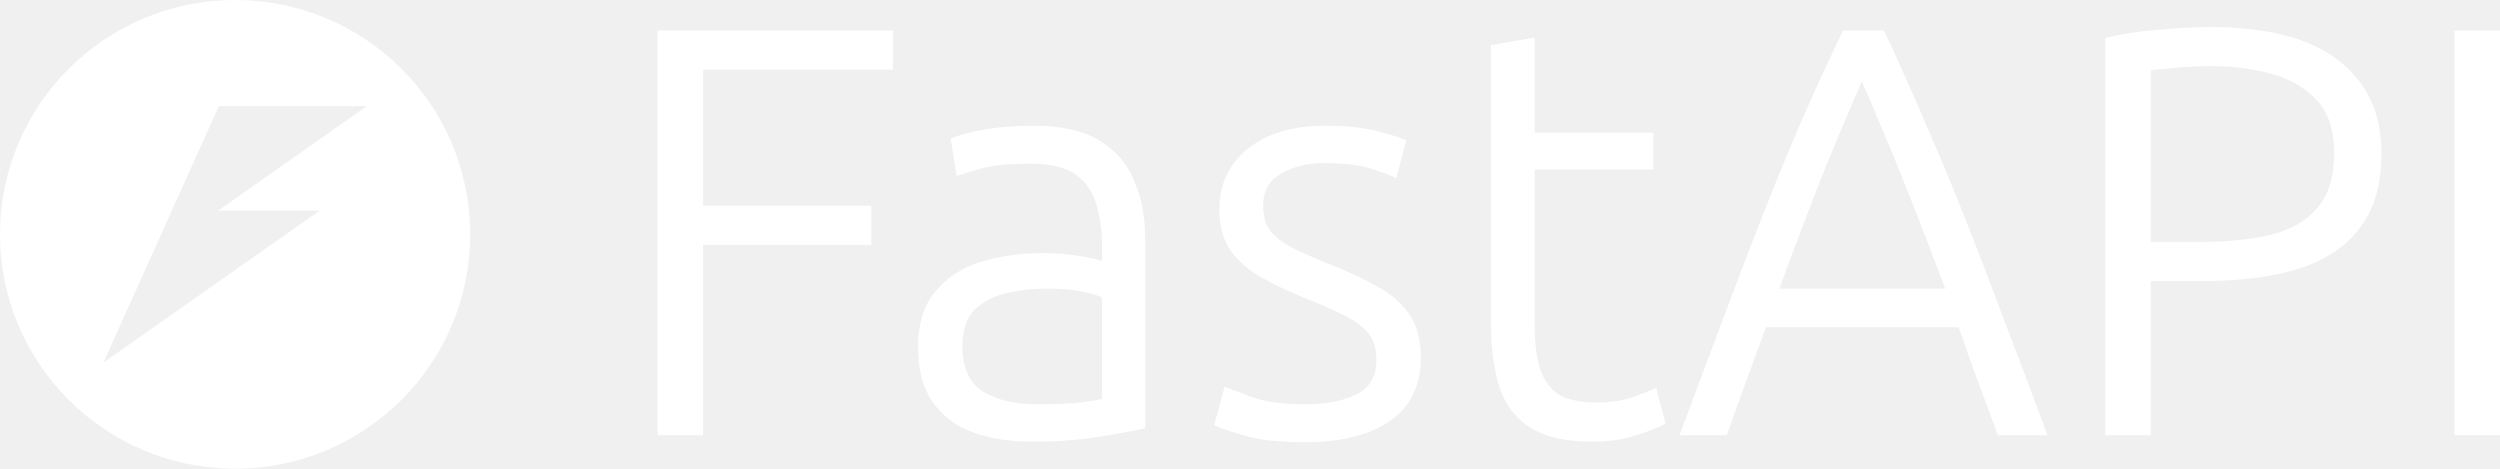
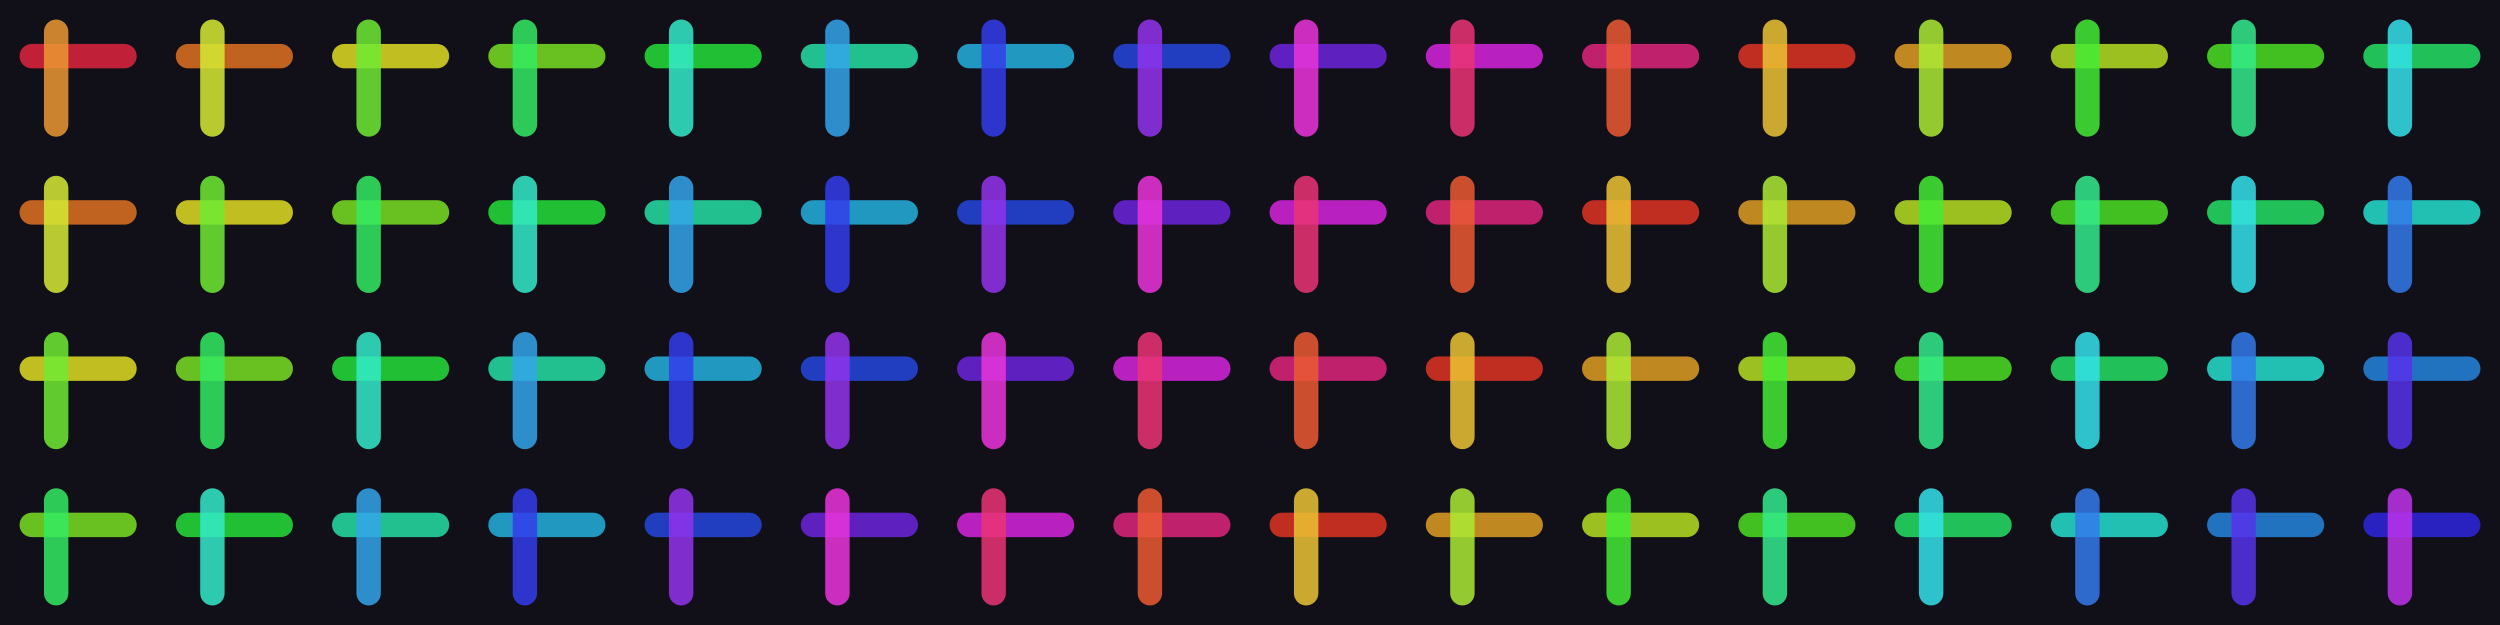
- <svg xmlns="http://www.w3.org/2000/svg" width="341.263mm" height="63.977mm" viewBox="0 0 341.263 63.977" version="1.1" id="svg8">
-   <defs id="defs2" />
-   <g id="g2149" transform="translate(2.5752783e-4,1.1668595e-4)">
-     <g id="g2141">
-       <g id="g1">
-         <path id="path875-5-9-7-3-2-3-9-9-8-0-0-5-87-7" style="fill:#ffffff;fill-opacity:0.98;stroke:none;stroke-width:0.136;stop-color:#000000" d="M 32.092,-1.166849e-4 A 32.092,31.989 0 0 0 -2.5752734e-4,31.989 32.092,31.989 0 0 0 32.092,63.977 32.092,31.989 0 0 0 64.184,31.989 32.092,31.989 0 0 0 32.092,-1.166849e-4 Z M 29.878,14.484 H 50.071 L 29.795,28.734 H 43.654 L 14.114,49.492 20.531,35.244 23.462,28.734 Z" />
-         <path style="font-size:79.715px;line-height:1.25;font-family:Ubuntu;-inkscape-font-specification:Ubuntu;letter-spacing:0px;word-spacing:0px;fill:#ffffff;stroke-width:1.993" d="M 89.762,59.411 V 4.168 H 121.887 V 9.509 H 95.98 V 28.083 h 22.958 v 5.341 H 95.98 v 25.987 z m 51.018,0.877 q -4.464,0 -7.972,-1.275 -3.507,-1.275 -5.5,-4.145 -1.993,-2.87 -1.993,-7.573 0,-4.544 2.232,-7.334 2.232,-2.87 6.138,-4.145 3.986,-1.275 8.928,-1.275 2.232,0 4.703,0.399 2.471,0.399 3.109,0.717 v -2.391 q 0,-2.71 -0.717,-5.181 -0.638,-2.551 -2.71,-4.145 -2.073,-1.594 -6.297,-1.594 -4.384,0 -6.696,0.638 -2.312,0.638 -3.428,1.036 l -0.797,-5.102 q 1.435,-0.638 4.384,-1.196 2.949,-0.558 6.935,-0.558 5.66,0 8.928,1.993 3.348,1.993 4.783,5.5 1.515,3.428 1.515,7.892 v 25.907 q -1.674,0.399 -5.979,1.116 -4.305,0.717 -9.566,0.717 z m 0.877,-5.102 q 2.79,0 5.022,-0.159 2.232,-0.239 3.747,-0.558 V 40.598 q -0.797,-0.399 -2.71,-0.797 -1.913,-0.399 -4.942,-0.399 -2.551,0 -5.181,0.558 -2.631,0.558 -4.464,2.232 -1.754,1.674 -1.754,5.022 0,4.464 2.79,6.218 2.79,1.754 7.493,1.754 z m 36.43,5.181 q -5.341,0 -8.37,-0.957 -2.949,-0.877 -3.986,-1.355 l 1.435,-5.261 q 0.877,0.319 3.587,1.355 2.71,1.036 7.334,1.036 4.384,0 7.095,-1.355 2.71,-1.355 2.71,-4.703 0,-2.152 -0.957,-3.428 -0.957,-1.355 -3.109,-2.471 -2.073,-1.116 -5.739,-2.551 -3.109,-1.275 -5.739,-2.71 -2.631,-1.435 -4.305,-3.667 -1.594,-2.232 -1.594,-5.739 0,-3.428 1.754,-5.979 1.754,-2.551 4.942,-3.986 3.268,-1.435 7.732,-1.435 4.145,0 7.015,0.717 2.87,0.717 4.065,1.275 l -1.355,5.181 q -1.036,-0.558 -3.348,-1.275 -2.312,-0.797 -6.537,-0.797 -3.348,0 -5.819,1.435 -2.471,1.355 -2.471,4.384 0,2.152 1.036,3.507 1.036,1.275 3.109,2.312 2.073,1.036 5.102,2.232 3.428,1.355 6.138,2.87 2.79,1.435 4.464,3.747 1.674,2.312 1.674,6.138 0,3.747 -1.913,6.377 -1.913,2.551 -5.5,3.826 -3.507,1.275 -8.45,1.275 z m 39.22,-0.08 q -5.261,0 -8.29,-1.833 -3.029,-1.833 -4.305,-5.5 -1.196,-3.667 -1.196,-9.167 V 6.161 L 209.494,5.125 V 18.118 h 16.182 v 5.022 H 209.494 v 21.125 q 0,4.384 0.957,6.696 1.036,2.312 2.87,3.189 1.913,0.797 4.464,0.797 3.029,0 5.022,-0.717 2.073,-0.717 3.268,-1.275 l 1.275,4.863 q -1.196,0.717 -3.986,1.594 -2.71,0.877 -6.058,0.877 z m 11.957,-0.877 q 4.305,-11.559 7.892,-21.045 3.587,-9.486 7.015,-17.776 3.507,-8.37 7.413,-16.421 h 5.58 q 2.87,6.058 5.5,12.276 2.71,6.138 5.341,12.754 2.631,6.616 5.421,14.11 2.87,7.414 6.058,16.102 h -6.776 q -1.435,-3.986 -2.79,-7.573 -1.355,-3.667 -2.551,-7.174 h -26.306 q -1.275,3.507 -2.631,7.174 -1.355,3.587 -2.71,7.573 z M 242.895,39.402 h 22.639 q -1.515,-3.986 -2.949,-7.732 -1.435,-3.747 -2.87,-7.254 -1.355,-3.507 -2.79,-6.776 -1.355,-3.348 -2.79,-6.537 -1.355,3.189 -2.79,6.537 -1.355,3.268 -2.79,6.776 -1.355,3.507 -2.79,7.254 -1.435,3.747 -2.87,7.732 z m 44.481,20.008 V 5.204 q 3.029,-0.797 6.935,-1.116 3.986,-0.399 7.334,-0.399 11.718,0 17.537,4.544 5.899,4.464 5.899,12.754 0,6.297 -2.949,10.124 -2.87,3.826 -8.37,5.58 -5.421,1.674 -13.073,1.674 h -7.095 v 21.045 z m 6.218,-26.386 h 6.537 q 5.66,0 9.805,-0.957 4.145,-1.036 6.377,-3.667 2.312,-2.631 2.312,-7.493 0,-4.703 -2.391,-7.254 -2.391,-2.551 -6.218,-3.587 -3.826,-1.036 -8.131,-1.036 -2.79,0 -4.863,0.239 -1.993,0.159 -3.428,0.319 z M 335.045,59.411 V 4.168 h 6.218 V 59.411 Z" id="text979-3" aria-label="FastAPI" />
-       </g>
-     </g>
-   </g>
-   <rect y="-49.422" x="-51.908" height="162.822" width="451.523" id="rect824" style="opacity:0.98;fill:none;fill-opacity:1;stroke-width:0.311" />
+ <svg xmlns="http://www.w3.org/2000/svg" viewBox="0 0 1024 256">
+   <rect width="1024" height="256" fill="hsl(247, 20%, 8%)" />
+   <rect x="8" y="18" width="48" height="10" rx="5" fill="hsl(351, 72%, 48%)" opacity="0.9" />
+   <rect x="18" y="8" width="10" height="48" rx="5" fill="hsl(33, 82%, 56%)" opacity="0.85" />
+   <rect x="72" y="18" width="48" height="10" rx="5" fill="hsl(25, 72%, 48%)" opacity="0.9" />
+   <rect x="82" y="8" width="10" height="48" rx="5" fill="hsl(67, 82%, 56%)" opacity="0.85" />
+   <rect x="136" y="18" width="48" height="10" rx="5" fill="hsl(59, 72%, 48%)" opacity="0.9" />
+   <rect x="146" y="8" width="10" height="48" rx="5" fill="hsl(101, 82%, 56%)" opacity="0.85" />
+   <rect x="200" y="18" width="48" height="10" rx="5" fill="hsl(93, 72%, 48%)" opacity="0.9" />
+   <rect x="210" y="8" width="10" height="48" rx="5" fill="hsl(135, 82%, 56%)" opacity="0.85" />
+   <rect x="264" y="18" width="48" height="10" rx="5" fill="hsl(127, 72%, 48%)" opacity="0.9" />
+   <rect x="274" y="8" width="10" height="48" rx="5" fill="hsl(169, 82%, 56%)" opacity="0.85" />
+   <rect x="328" y="18" width="48" height="10" rx="5" fill="hsl(161, 72%, 48%)" opacity="0.9" />
+   <rect x="338" y="8" width="10" height="48" rx="5" fill="hsl(203, 82%, 56%)" opacity="0.85" />
+   <rect x="392" y="18" width="48" height="10" rx="5" fill="hsl(195, 72%, 48%)" opacity="0.9" />
+   <rect x="402" y="8" width="10" height="48" rx="5" fill="hsl(237, 82%, 56%)" opacity="0.85" />
+   <rect x="456" y="18" width="48" height="10" rx="5" fill="hsl(229, 72%, 48%)" opacity="0.9" />
+   <rect x="466" y="8" width="10" height="48" rx="5" fill="hsl(271, 82%, 56%)" opacity="0.85" />
+   <rect x="520" y="18" width="48" height="10" rx="5" fill="hsl(263, 72%, 48%)" opacity="0.9" />
+   <rect x="530" y="8" width="10" height="48" rx="5" fill="hsl(305, 82%, 56%)" opacity="0.85" />
+   <rect x="584" y="18" width="48" height="10" rx="5" fill="hsl(297, 72%, 48%)" opacity="0.9" />
+   <rect x="594" y="8" width="10" height="48" rx="5" fill="hsl(339, 82%, 56%)" opacity="0.85" />
+   <rect x="648" y="18" width="48" height="10" rx="5" fill="hsl(331, 72%, 48%)" opacity="0.9" />
+   <rect x="658" y="8" width="10" height="48" rx="5" fill="hsl(13, 82%, 56%)" opacity="0.85" />
+   <rect x="712" y="18" width="48" height="10" rx="5" fill="hsl(5, 72%, 48%)" opacity="0.9" />
+   <rect x="722" y="8" width="10" height="48" rx="5" fill="hsl(47, 82%, 56%)" opacity="0.85" />
+   <rect x="776" y="18" width="48" height="10" rx="5" fill="hsl(39, 72%, 48%)" opacity="0.9" />
+   <rect x="786" y="8" width="10" height="48" rx="5" fill="hsl(81, 82%, 56%)" opacity="0.85" />
+   <rect x="840" y="18" width="48" height="10" rx="5" fill="hsl(73, 72%, 48%)" opacity="0.9" />
+   <rect x="850" y="8" width="10" height="48" rx="5" fill="hsl(115, 82%, 56%)" opacity="0.85" />
+   <rect x="904" y="18" width="48" height="10" rx="5" fill="hsl(107, 72%, 48%)" opacity="0.9" />
+   <rect x="914" y="8" width="10" height="48" rx="5" fill="hsl(149, 82%, 56%)" opacity="0.85" />
+   <rect x="968" y="18" width="48" height="10" rx="5" fill="hsl(141, 72%, 48%)" opacity="0.9" />
+   <rect x="978" y="8" width="10" height="48" rx="5" fill="hsl(183, 82%, 56%)" opacity="0.85" />
+   <rect x="8" y="82" width="48" height="10" rx="5" fill="hsl(25, 72%, 48%)" opacity="0.9" />
+   <rect x="18" y="72" width="10" height="48" rx="5" fill="hsl(67, 82%, 56%)" opacity="0.85" />
+   <rect x="72" y="82" width="48" height="10" rx="5" fill="hsl(59, 72%, 48%)" opacity="0.9" />
+   <rect x="82" y="72" width="10" height="48" rx="5" fill="hsl(101, 82%, 56%)" opacity="0.85" />
+   <rect x="136" y="82" width="48" height="10" rx="5" fill="hsl(93, 72%, 48%)" opacity="0.9" />
+   <rect x="146" y="72" width="10" height="48" rx="5" fill="hsl(135, 82%, 56%)" opacity="0.85" />
+   <rect x="200" y="82" width="48" height="10" rx="5" fill="hsl(127, 72%, 48%)" opacity="0.9" />
+   <rect x="210" y="72" width="10" height="48" rx="5" fill="hsl(169, 82%, 56%)" opacity="0.85" />
+   <rect x="264" y="82" width="48" height="10" rx="5" fill="hsl(161, 72%, 48%)" opacity="0.9" />
+   <rect x="274" y="72" width="10" height="48" rx="5" fill="hsl(203, 82%, 56%)" opacity="0.85" />
+   <rect x="328" y="82" width="48" height="10" rx="5" fill="hsl(195, 72%, 48%)" opacity="0.9" />
+   <rect x="338" y="72" width="10" height="48" rx="5" fill="hsl(237, 82%, 56%)" opacity="0.85" />
+   <rect x="392" y="82" width="48" height="10" rx="5" fill="hsl(229, 72%, 48%)" opacity="0.9" />
+   <rect x="402" y="72" width="10" height="48" rx="5" fill="hsl(271, 82%, 56%)" opacity="0.85" />
+   <rect x="456" y="82" width="48" height="10" rx="5" fill="hsl(263, 72%, 48%)" opacity="0.9" />
+   <rect x="466" y="72" width="10" height="48" rx="5" fill="hsl(305, 82%, 56%)" opacity="0.85" />
+   <rect x="520" y="82" width="48" height="10" rx="5" fill="hsl(297, 72%, 48%)" opacity="0.9" />
+   <rect x="530" y="72" width="10" height="48" rx="5" fill="hsl(339, 82%, 56%)" opacity="0.85" />
+   <rect x="584" y="82" width="48" height="10" rx="5" fill="hsl(331, 72%, 48%)" opacity="0.9" />
+   <rect x="594" y="72" width="10" height="48" rx="5" fill="hsl(13, 82%, 56%)" opacity="0.85" />
+   <rect x="648" y="82" width="48" height="10" rx="5" fill="hsl(5, 72%, 48%)" opacity="0.9" />
+   <rect x="658" y="72" width="10" height="48" rx="5" fill="hsl(47, 82%, 56%)" opacity="0.85" />
+   <rect x="712" y="82" width="48" height="10" rx="5" fill="hsl(39, 72%, 48%)" opacity="0.9" />
+   <rect x="722" y="72" width="10" height="48" rx="5" fill="hsl(81, 82%, 56%)" opacity="0.85" />
+   <rect x="776" y="82" width="48" height="10" rx="5" fill="hsl(73, 72%, 48%)" opacity="0.9" />
+   <rect x="786" y="72" width="10" height="48" rx="5" fill="hsl(115, 82%, 56%)" opacity="0.85" />
+   <rect x="840" y="82" width="48" height="10" rx="5" fill="hsl(107, 72%, 48%)" opacity="0.9" />
+   <rect x="850" y="72" width="10" height="48" rx="5" fill="hsl(149, 82%, 56%)" opacity="0.85" />
+   <rect x="904" y="82" width="48" height="10" rx="5" fill="hsl(141, 72%, 48%)" opacity="0.9" />
+   <rect x="914" y="72" width="10" height="48" rx="5" fill="hsl(183, 82%, 56%)" opacity="0.85" />
+   <rect x="968" y="82" width="48" height="10" rx="5" fill="hsl(175, 72%, 48%)" opacity="0.9" />
+   <rect x="978" y="72" width="10" height="48" rx="5" fill="hsl(217, 82%, 56%)" opacity="0.85" />
+   <rect x="8" y="146" width="48" height="10" rx="5" fill="hsl(59, 72%, 48%)" opacity="0.9" />
+   <rect x="18" y="136" width="10" height="48" rx="5" fill="hsl(101, 82%, 56%)" opacity="0.85" />
+   <rect x="72" y="146" width="48" height="10" rx="5" fill="hsl(93, 72%, 48%)" opacity="0.9" />
+   <rect x="82" y="136" width="10" height="48" rx="5" fill="hsl(135, 82%, 56%)" opacity="0.85" />
+   <rect x="136" y="146" width="48" height="10" rx="5" fill="hsl(127, 72%, 48%)" opacity="0.9" />
+   <rect x="146" y="136" width="10" height="48" rx="5" fill="hsl(169, 82%, 56%)" opacity="0.85" />
+   <rect x="200" y="146" width="48" height="10" rx="5" fill="hsl(161, 72%, 48%)" opacity="0.9" />
+   <rect x="210" y="136" width="10" height="48" rx="5" fill="hsl(203, 82%, 56%)" opacity="0.85" />
+   <rect x="264" y="146" width="48" height="10" rx="5" fill="hsl(195, 72%, 48%)" opacity="0.9" />
+   <rect x="274" y="136" width="10" height="48" rx="5" fill="hsl(237, 82%, 56%)" opacity="0.85" />
+   <rect x="328" y="146" width="48" height="10" rx="5" fill="hsl(229, 72%, 48%)" opacity="0.9" />
+   <rect x="338" y="136" width="10" height="48" rx="5" fill="hsl(271, 82%, 56%)" opacity="0.85" />
+   <rect x="392" y="146" width="48" height="10" rx="5" fill="hsl(263, 72%, 48%)" opacity="0.9" />
+   <rect x="402" y="136" width="10" height="48" rx="5" fill="hsl(305, 82%, 56%)" opacity="0.85" />
+   <rect x="456" y="146" width="48" height="10" rx="5" fill="hsl(297, 72%, 48%)" opacity="0.9" />
+   <rect x="466" y="136" width="10" height="48" rx="5" fill="hsl(339, 82%, 56%)" opacity="0.85" />
+   <rect x="520" y="146" width="48" height="10" rx="5" fill="hsl(331, 72%, 48%)" opacity="0.9" />
+   <rect x="530" y="136" width="10" height="48" rx="5" fill="hsl(13, 82%, 56%)" opacity="0.85" />
+   <rect x="584" y="146" width="48" height="10" rx="5" fill="hsl(5, 72%, 48%)" opacity="0.9" />
+   <rect x="594" y="136" width="10" height="48" rx="5" fill="hsl(47, 82%, 56%)" opacity="0.85" />
+   <rect x="648" y="146" width="48" height="10" rx="5" fill="hsl(39, 72%, 48%)" opacity="0.9" />
+   <rect x="658" y="136" width="10" height="48" rx="5" fill="hsl(81, 82%, 56%)" opacity="0.85" />
+   <rect x="712" y="146" width="48" height="10" rx="5" fill="hsl(73, 72%, 48%)" opacity="0.9" />
+   <rect x="722" y="136" width="10" height="48" rx="5" fill="hsl(115, 82%, 56%)" opacity="0.85" />
+   <rect x="776" y="146" width="48" height="10" rx="5" fill="hsl(107, 72%, 48%)" opacity="0.9" />
+   <rect x="786" y="136" width="10" height="48" rx="5" fill="hsl(149, 82%, 56%)" opacity="0.85" />
+   <rect x="840" y="146" width="48" height="10" rx="5" fill="hsl(141, 72%, 48%)" opacity="0.9" />
+   <rect x="850" y="136" width="10" height="48" rx="5" fill="hsl(183, 82%, 56%)" opacity="0.85" />
+   <rect x="904" y="146" width="48" height="10" rx="5" fill="hsl(175, 72%, 48%)" opacity="0.9" />
+   <rect x="914" y="136" width="10" height="48" rx="5" fill="hsl(217, 82%, 56%)" opacity="0.85" />
+   <rect x="968" y="146" width="48" height="10" rx="5" fill="hsl(209, 72%, 48%)" opacity="0.9" />
+   <rect x="978" y="136" width="10" height="48" rx="5" fill="hsl(251, 82%, 56%)" opacity="0.85" />
+   <rect x="8" y="210" width="48" height="10" rx="5" fill="hsl(93, 72%, 48%)" opacity="0.9" />
+   <rect x="18" y="200" width="10" height="48" rx="5" fill="hsl(135, 82%, 56%)" opacity="0.85" />
+   <rect x="72" y="210" width="48" height="10" rx="5" fill="hsl(127, 72%, 48%)" opacity="0.9" />
+   <rect x="82" y="200" width="10" height="48" rx="5" fill="hsl(169, 82%, 56%)" opacity="0.85" />
+   <rect x="136" y="210" width="48" height="10" rx="5" fill="hsl(161, 72%, 48%)" opacity="0.9" />
+   <rect x="146" y="200" width="10" height="48" rx="5" fill="hsl(203, 82%, 56%)" opacity="0.85" />
+   <rect x="200" y="210" width="48" height="10" rx="5" fill="hsl(195, 72%, 48%)" opacity="0.9" />
+   <rect x="210" y="200" width="10" height="48" rx="5" fill="hsl(237, 82%, 56%)" opacity="0.85" />
+   <rect x="264" y="210" width="48" height="10" rx="5" fill="hsl(229, 72%, 48%)" opacity="0.9" />
+   <rect x="274" y="200" width="10" height="48" rx="5" fill="hsl(271, 82%, 56%)" opacity="0.85" />
+   <rect x="328" y="210" width="48" height="10" rx="5" fill="hsl(263, 72%, 48%)" opacity="0.9" />
+   <rect x="338" y="200" width="10" height="48" rx="5" fill="hsl(305, 82%, 56%)" opacity="0.85" />
+   <rect x="392" y="210" width="48" height="10" rx="5" fill="hsl(297, 72%, 48%)" opacity="0.9" />
+   <rect x="402" y="200" width="10" height="48" rx="5" fill="hsl(339, 82%, 56%)" opacity="0.85" />
+   <rect x="456" y="210" width="48" height="10" rx="5" fill="hsl(331, 72%, 48%)" opacity="0.9" />
+   <rect x="466" y="200" width="10" height="48" rx="5" fill="hsl(13, 82%, 56%)" opacity="0.85" />
+   <rect x="520" y="210" width="48" height="10" rx="5" fill="hsl(5, 72%, 48%)" opacity="0.9" />
+   <rect x="530" y="200" width="10" height="48" rx="5" fill="hsl(47, 82%, 56%)" opacity="0.85" />
+   <rect x="584" y="210" width="48" height="10" rx="5" fill="hsl(39, 72%, 48%)" opacity="0.9" />
+   <rect x="594" y="200" width="10" height="48" rx="5" fill="hsl(81, 82%, 56%)" opacity="0.85" />
+   <rect x="648" y="210" width="48" height="10" rx="5" fill="hsl(73, 72%, 48%)" opacity="0.9" />
+   <rect x="658" y="200" width="10" height="48" rx="5" fill="hsl(115, 82%, 56%)" opacity="0.85" />
+   <rect x="712" y="210" width="48" height="10" rx="5" fill="hsl(107, 72%, 48%)" opacity="0.9" />
+   <rect x="722" y="200" width="10" height="48" rx="5" fill="hsl(149, 82%, 56%)" opacity="0.85" />
+   <rect x="776" y="210" width="48" height="10" rx="5" fill="hsl(141, 72%, 48%)" opacity="0.9" />
+   <rect x="786" y="200" width="10" height="48" rx="5" fill="hsl(183, 82%, 56%)" opacity="0.85" />
+   <rect x="840" y="210" width="48" height="10" rx="5" fill="hsl(175, 72%, 48%)" opacity="0.9" />
+   <rect x="850" y="200" width="10" height="48" rx="5" fill="hsl(217, 82%, 56%)" opacity="0.85" />
+   <rect x="904" y="210" width="48" height="10" rx="5" fill="hsl(209, 72%, 48%)" opacity="0.9" />
+   <rect x="914" y="200" width="10" height="48" rx="5" fill="hsl(251, 82%, 56%)" opacity="0.85" />
+   <rect x="968" y="210" width="48" height="10" rx="5" fill="hsl(243, 72%, 48%)" opacity="0.9" />
+   <rect x="978" y="200" width="10" height="48" rx="5" fill="hsl(285, 82%, 56%)" opacity="0.85" />
</svg>
